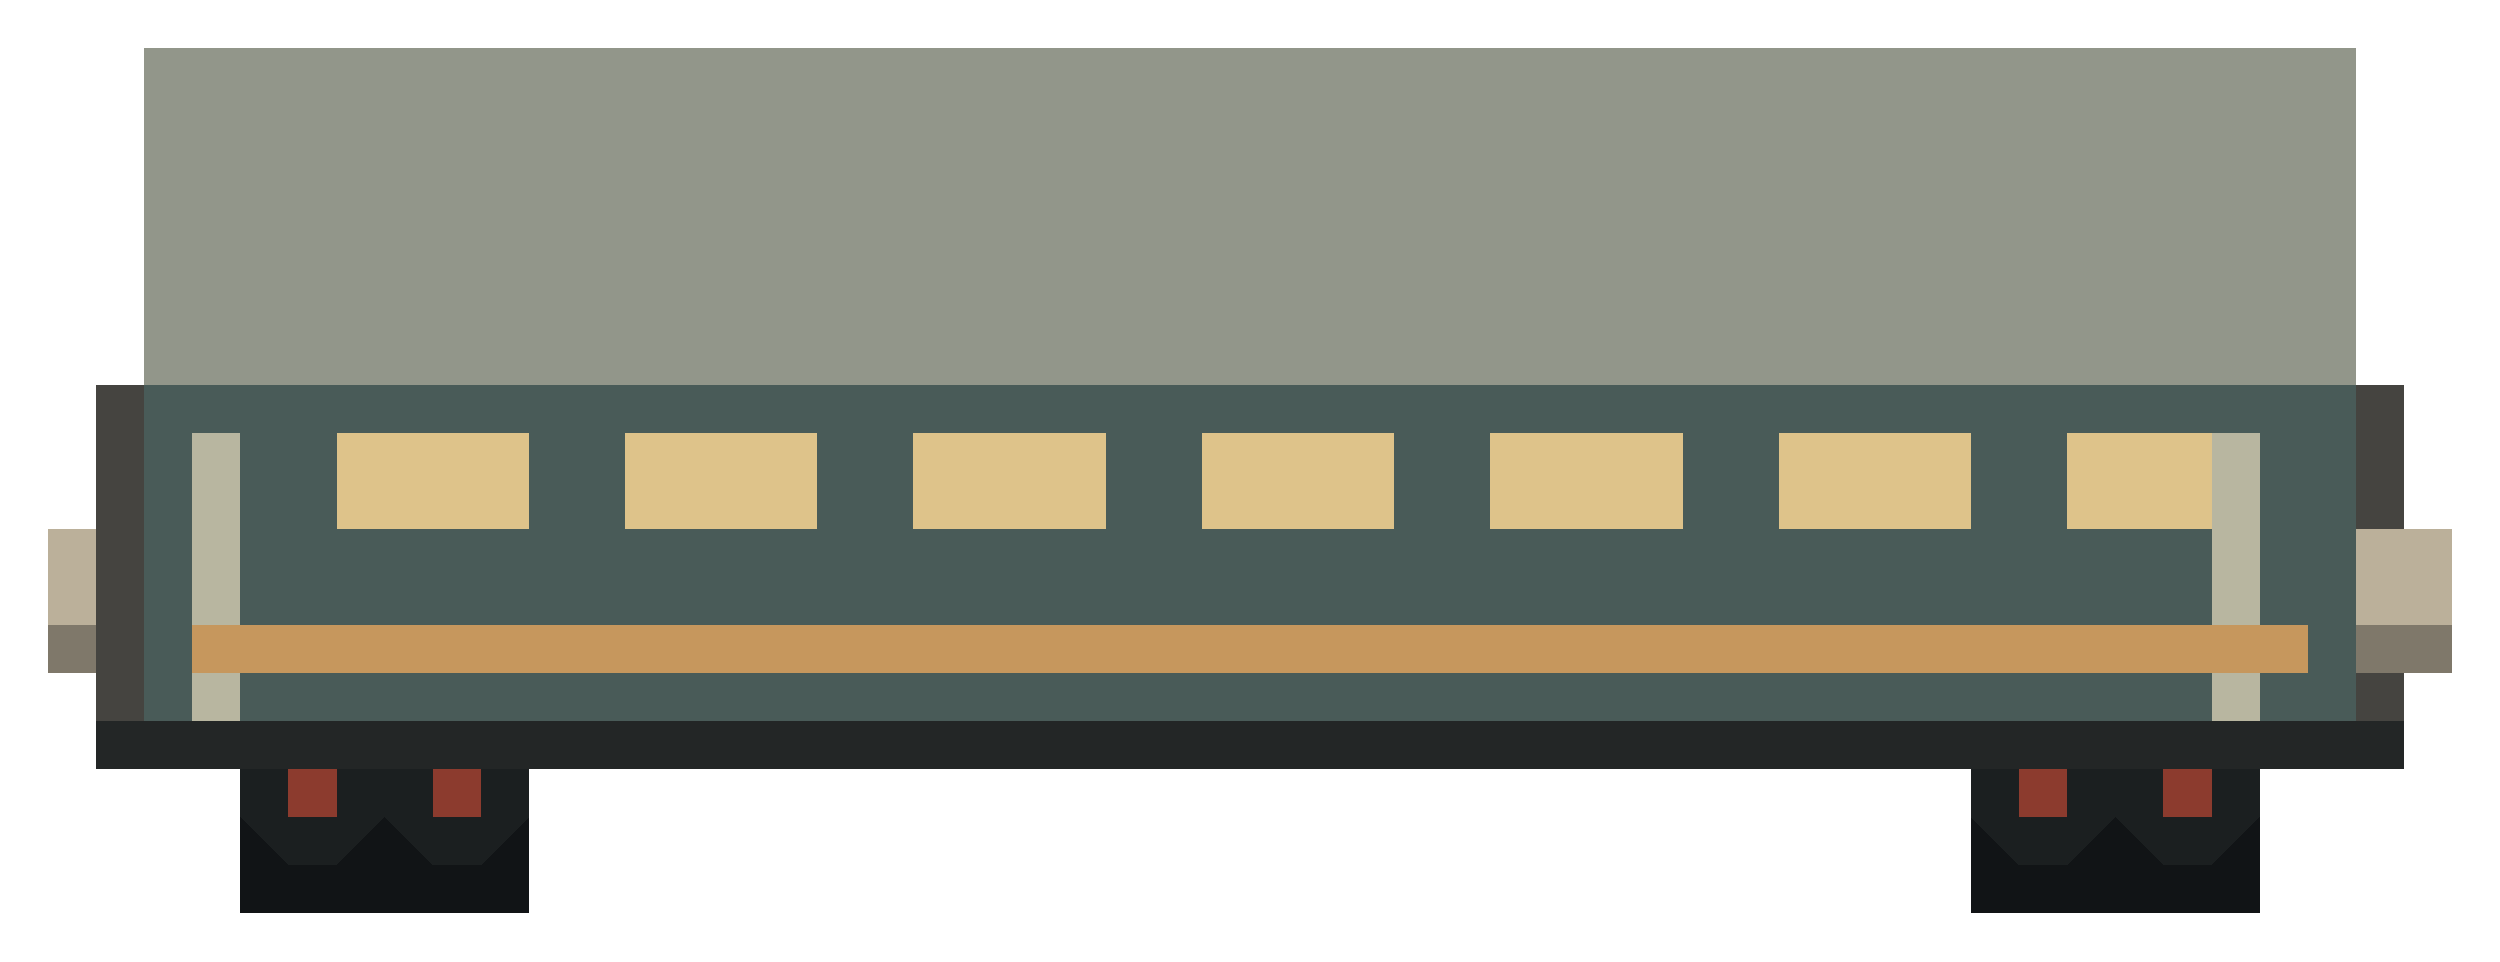
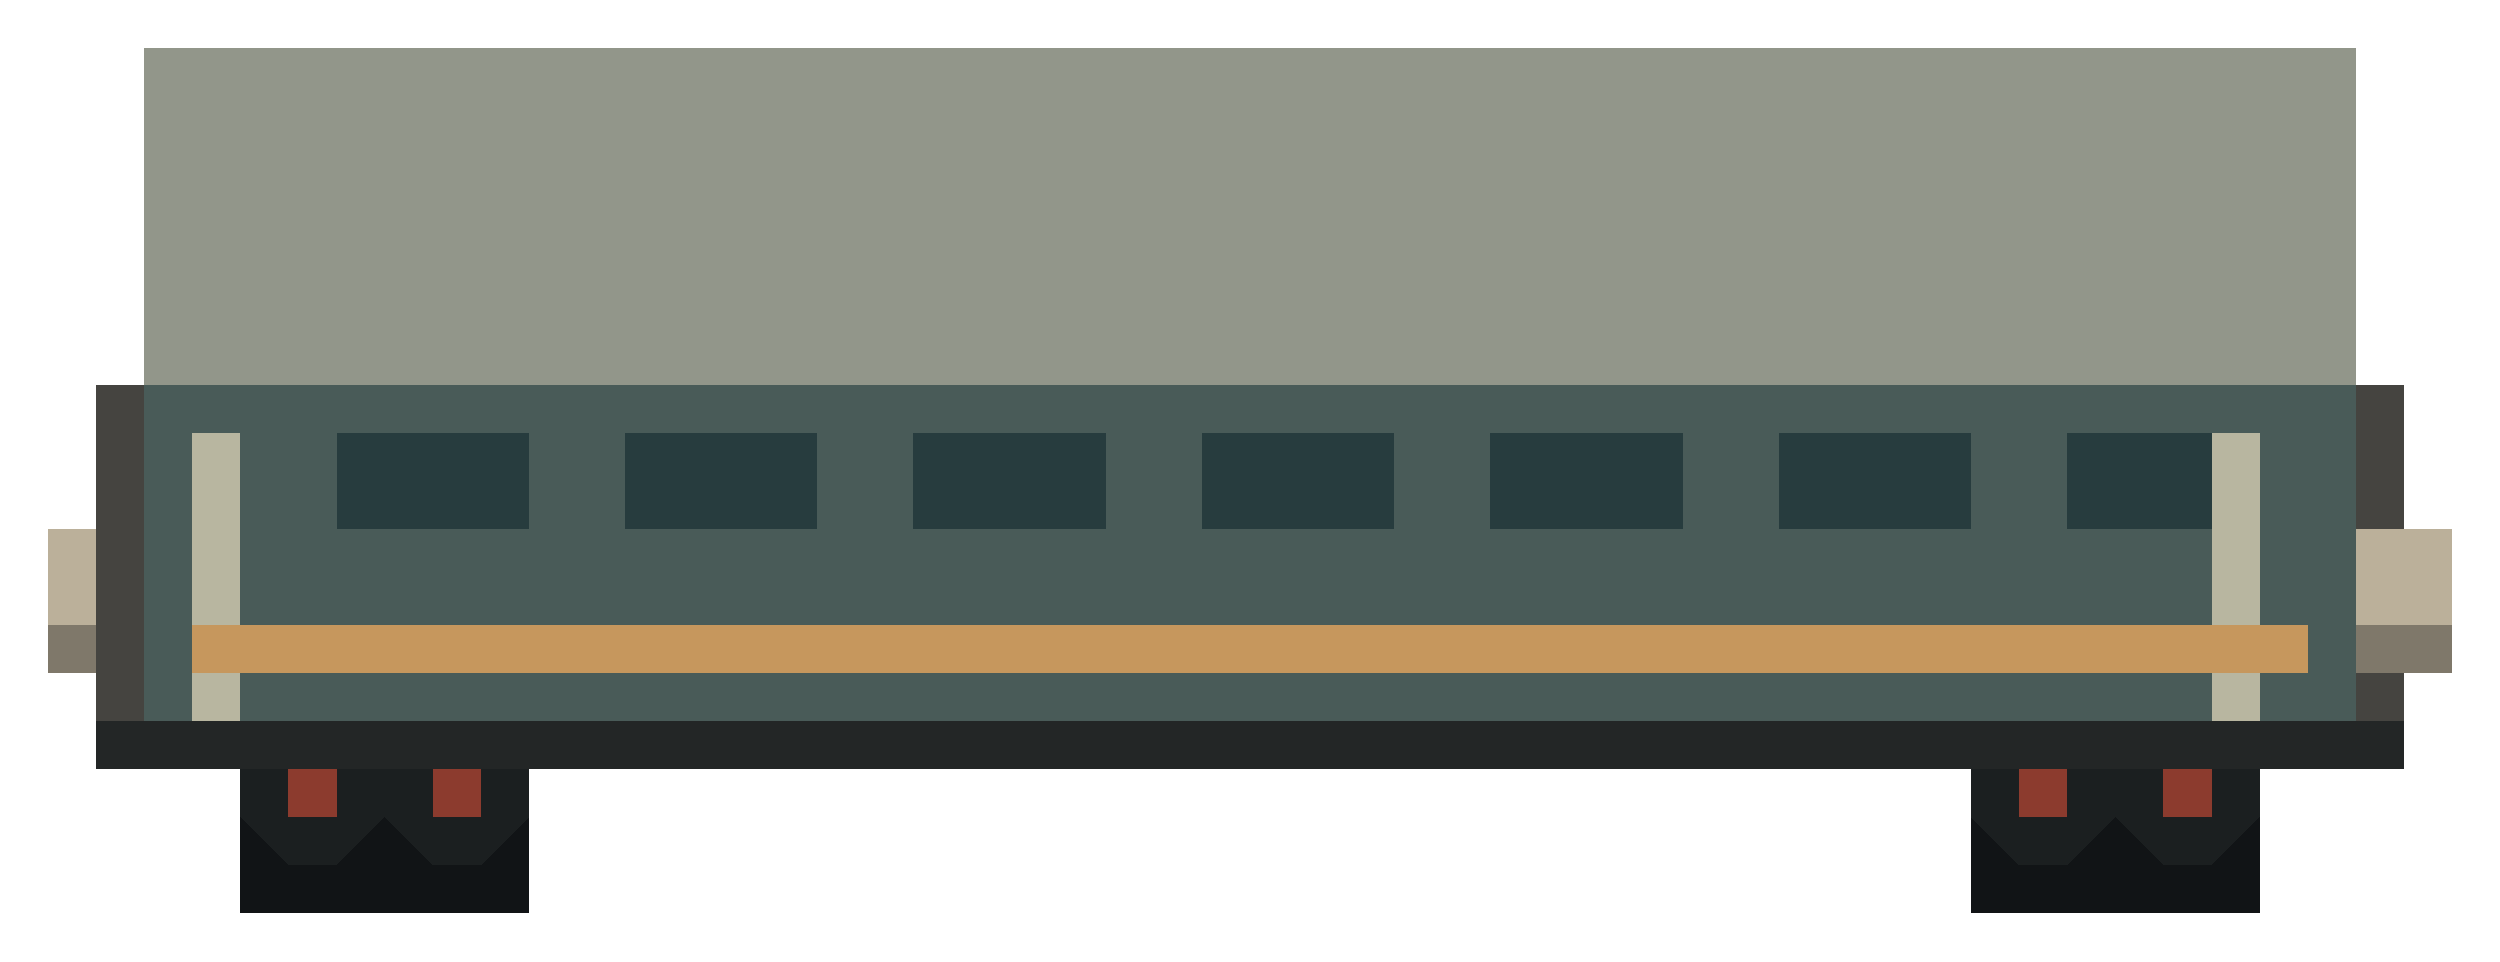
<svg xmlns="http://www.w3.org/2000/svg" width="52" height="20" viewBox="0 0 52 20" shape-rendering="crispEdges" data-template="driving-car-passenger" data-anchor-x="2" data-anchor-y="15" data-length-m="24">
  <g id="coupler">
    <polygon points="1,14 3,14 3,13 1,13" fill="#7f786a" />
    <polygon points="1,11 3,11 3,13 1,13" fill="#bbb09a" />
  </g>
  <g id="trucks">
    <polygon points="5,19 11,19 11,17 5,17" fill="#111416" />
    <polygon points="5,9 11,9 11,17 5,17" fill="#383c3b" />
    <polygon points="8,16 8,15 7,14 6,14 5,15 5,16 5,17 6,18 7,18 8,17" fill="#1b1f20" />
    <polygon points="7,16 7,16 7,15 6,15 6,16 6,16 6,17 6,17 7,17 7,17" fill="#8c3b2e" />
    <polygon points="11,16 11,15 10,14 9,14 8,15 8,16 8,17 9,18 10,18 11,17" fill="#1b1f20" />
    <polygon points="10,16 10,16 10,15 9,15 9,16 9,16 9,17 9,17 10,17 10,17" fill="#8c3b2e" />
    <polygon points="41,19 47,19 47,17 41,17" fill="#111416" />
    <polygon points="41,9 47,9 47,17 41,17" fill="#383c3b" />
    <polygon points="44,16 44,15 43,14 42,14 41,15 41,16 41,17 42,18 43,18 44,17" fill="#1b1f20" />
    <polygon points="43,16 43,16 43,15 42,15 42,16 42,16 42,17 42,17 43,17 43,17" fill="#8c3b2e" />
    <polygon points="47,16 47,15 46,14 45,14 44,15 44,16 44,17 45,18 46,18 47,17" fill="#1b1f20" />
    <polygon points="46,16 46,16 46,15 45,15 45,16 45,16 45,17 45,17 46,17 46,17" fill="#8c3b2e" />
  </g>
  <g id="underframe">
    <polygon points="2,16 50,16 50,15 2,15" fill="#232626" />
    <polygon points="2,8 50,8 50,15 2,15" fill="#454440" />
  </g>
  <g id="body">
    <polygon points="3,15 49,15 49,8 3,8" fill="#495b58" />
    <polygon points="3,1 49,1 49,8 3,8" fill="#92968a" />
  </g>
  <g id="windows">
-     <polygon points="7,11 11,11 11,9 7,9" fill="#dec38a" />
-     <polygon points="13,11 17,11 17,9 13,9" fill="#dec38a" />
-     <polygon points="19,11 23,11 23,9 19,9" fill="#dec38a" />
-     <polygon points="25,11 29,11 29,9 25,9" fill="#dec38a" />
-     <polygon points="31,11 35,11 35,9 31,9" fill="#dec38a" />
-     <polygon points="37,11 41,11 41,9 37,9" fill="#dec38a" />
-     <polygon points="43,11 47,11 47,9 43,9" fill="#dec38a" />
+     <polygon points="7,11 11,11 11,9 7,9" fill="#273c3e" />
+     <polygon points="13,11 17,11 17,9 13,9" fill="#273c3e" />
+     <polygon points="19,11 23,11 23,9 19,9" fill="#273c3e" />
+     <polygon points="25,11 29,11 29,9 25,9" fill="#273c3e" />
+     <polygon points="31,11 35,11 35,9 31,9" fill="#273c3e" />
+     <polygon points="37,11 41,11 41,9 37,9" fill="#273c3e" />
+     <polygon points="43,11 47,11 47,9 43,9" fill="#273c3e" />
  </g>
  <g id="doors">
    <polygon points="4,9 5,9 5,15 4,15" fill="#b8b6a0" />
    <polygon points="46,9 47,9 47,15 46,15" fill="#b8b6a0" />
    <polygon points="4,13 48,13 48,14 4,14" fill="#c6975d" />
  </g>
  <g id="coupler">
    <polygon points="49,14 51,14 51,13 49,13" fill="#7f786a" />
    <polygon points="49,11 51,11 51,13 49,13" fill="#bbb09a" />
  </g>
</svg>
